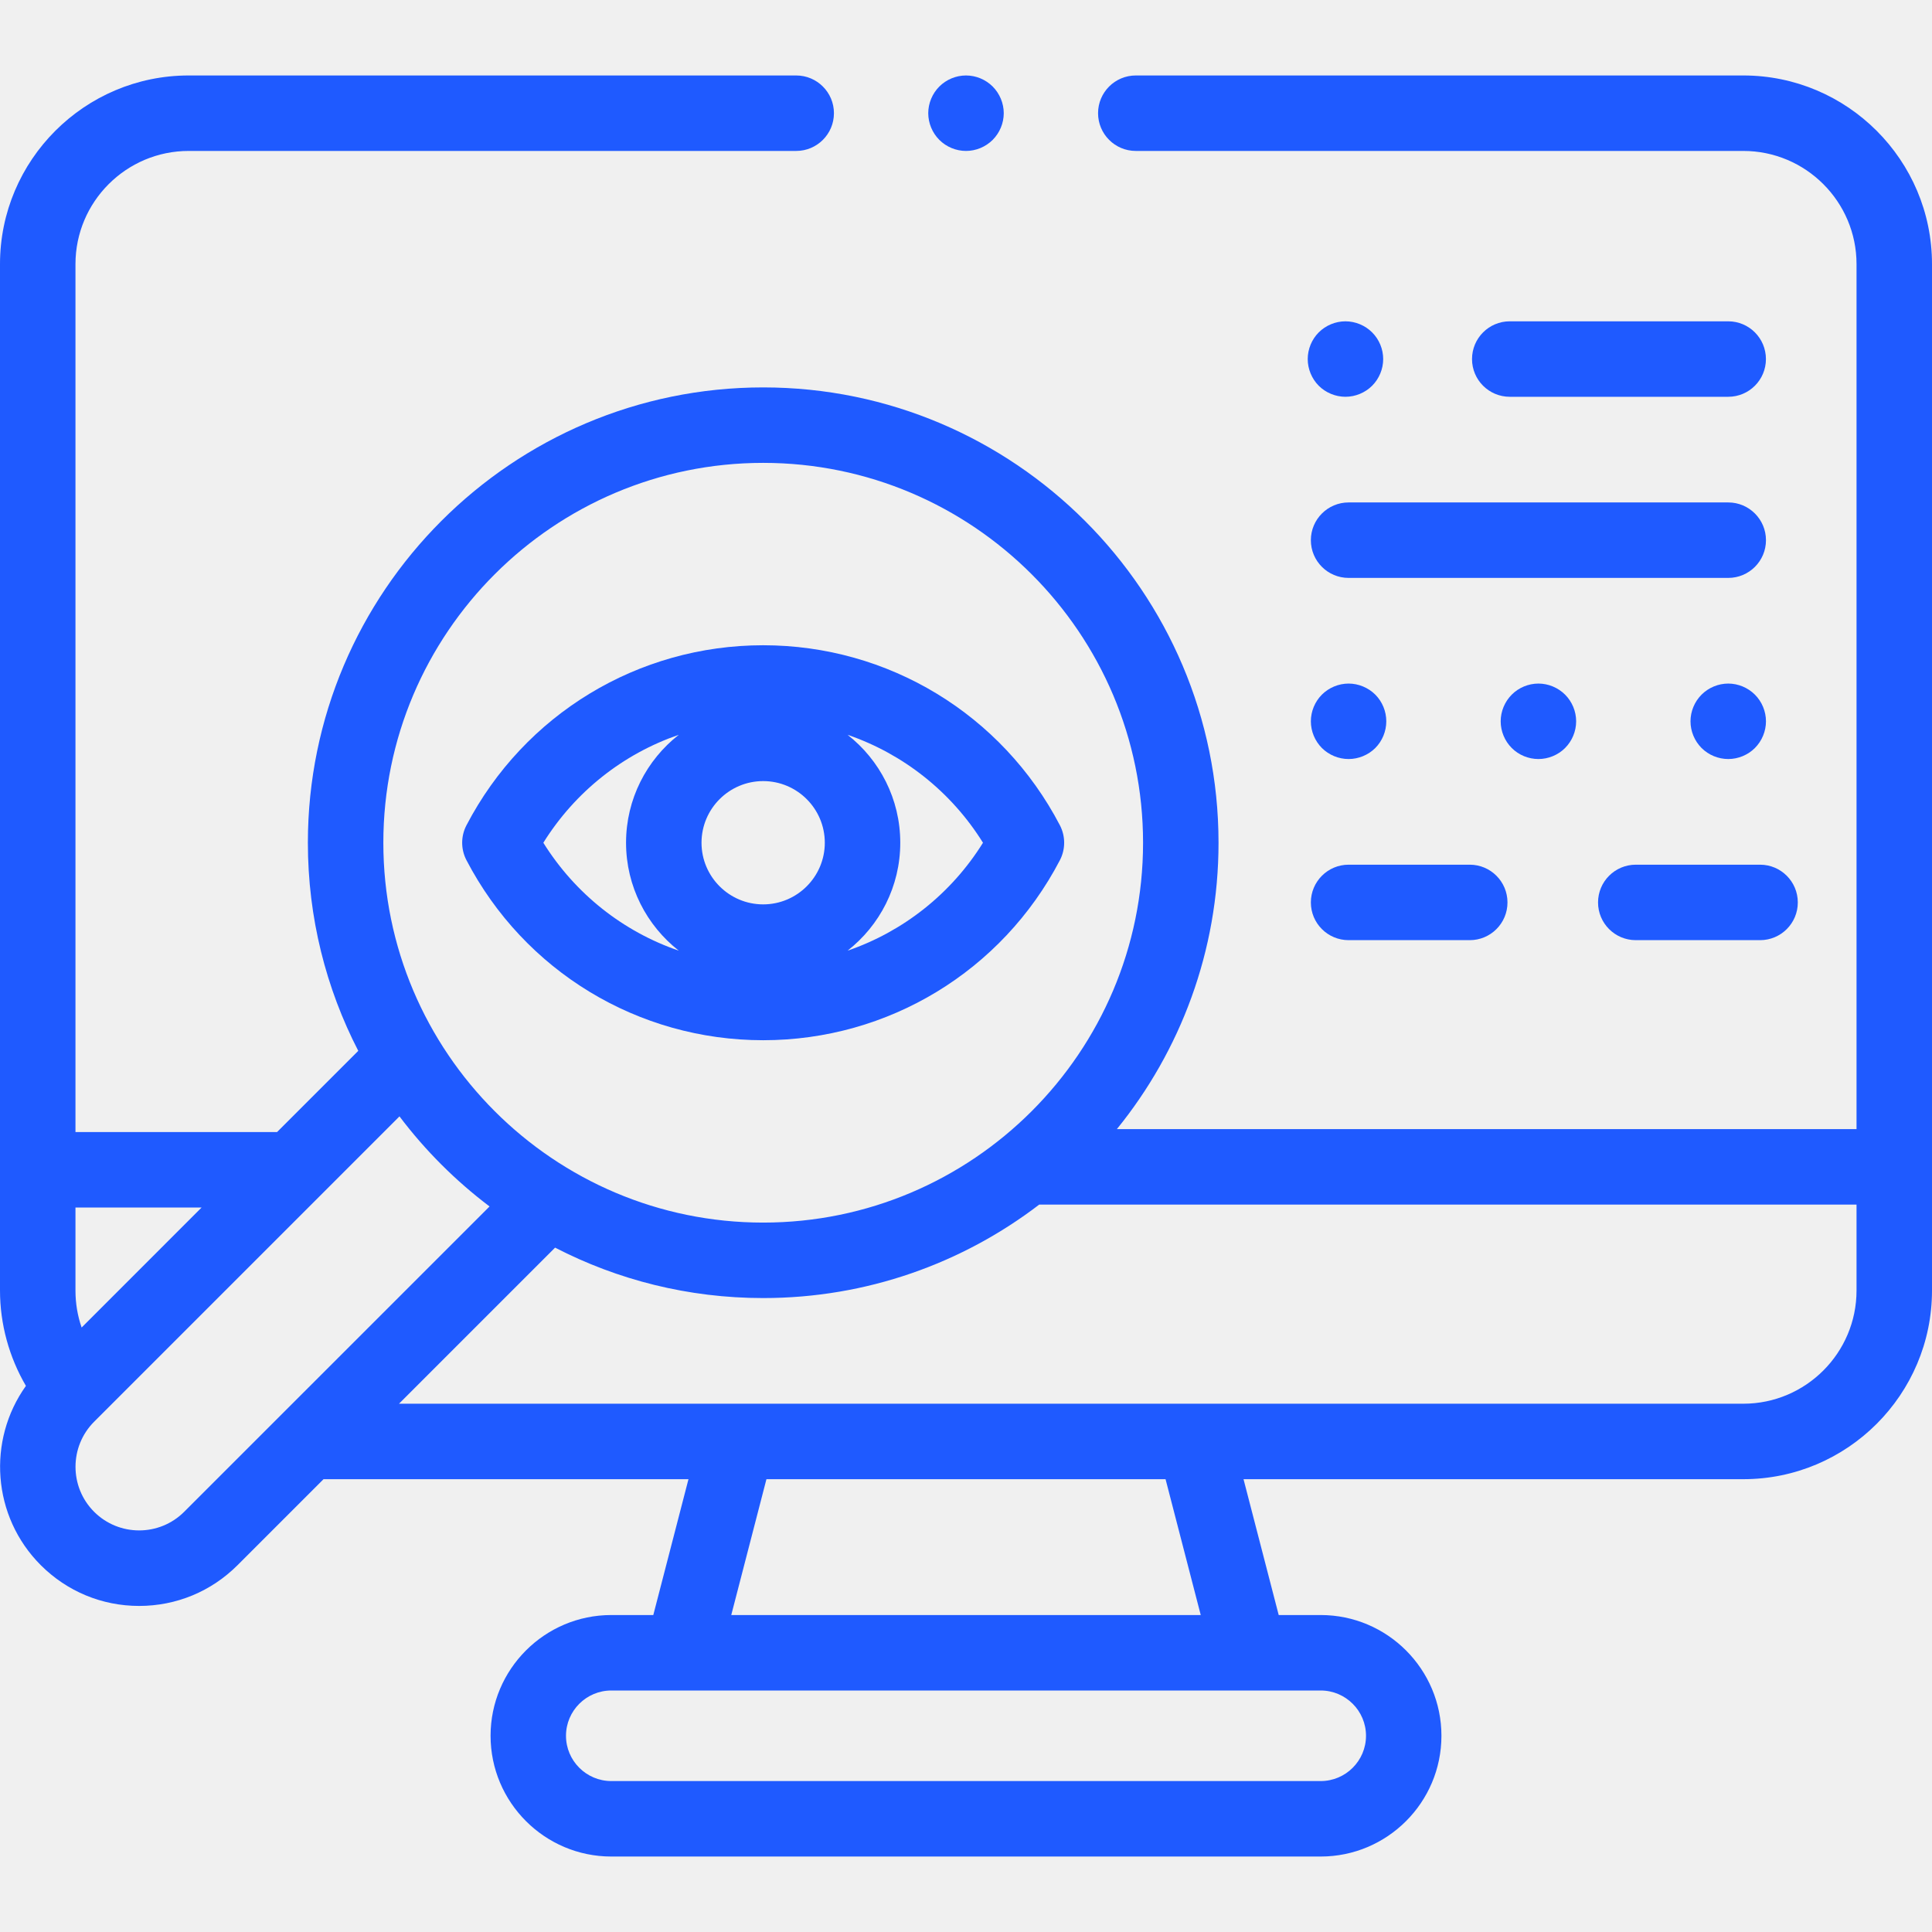
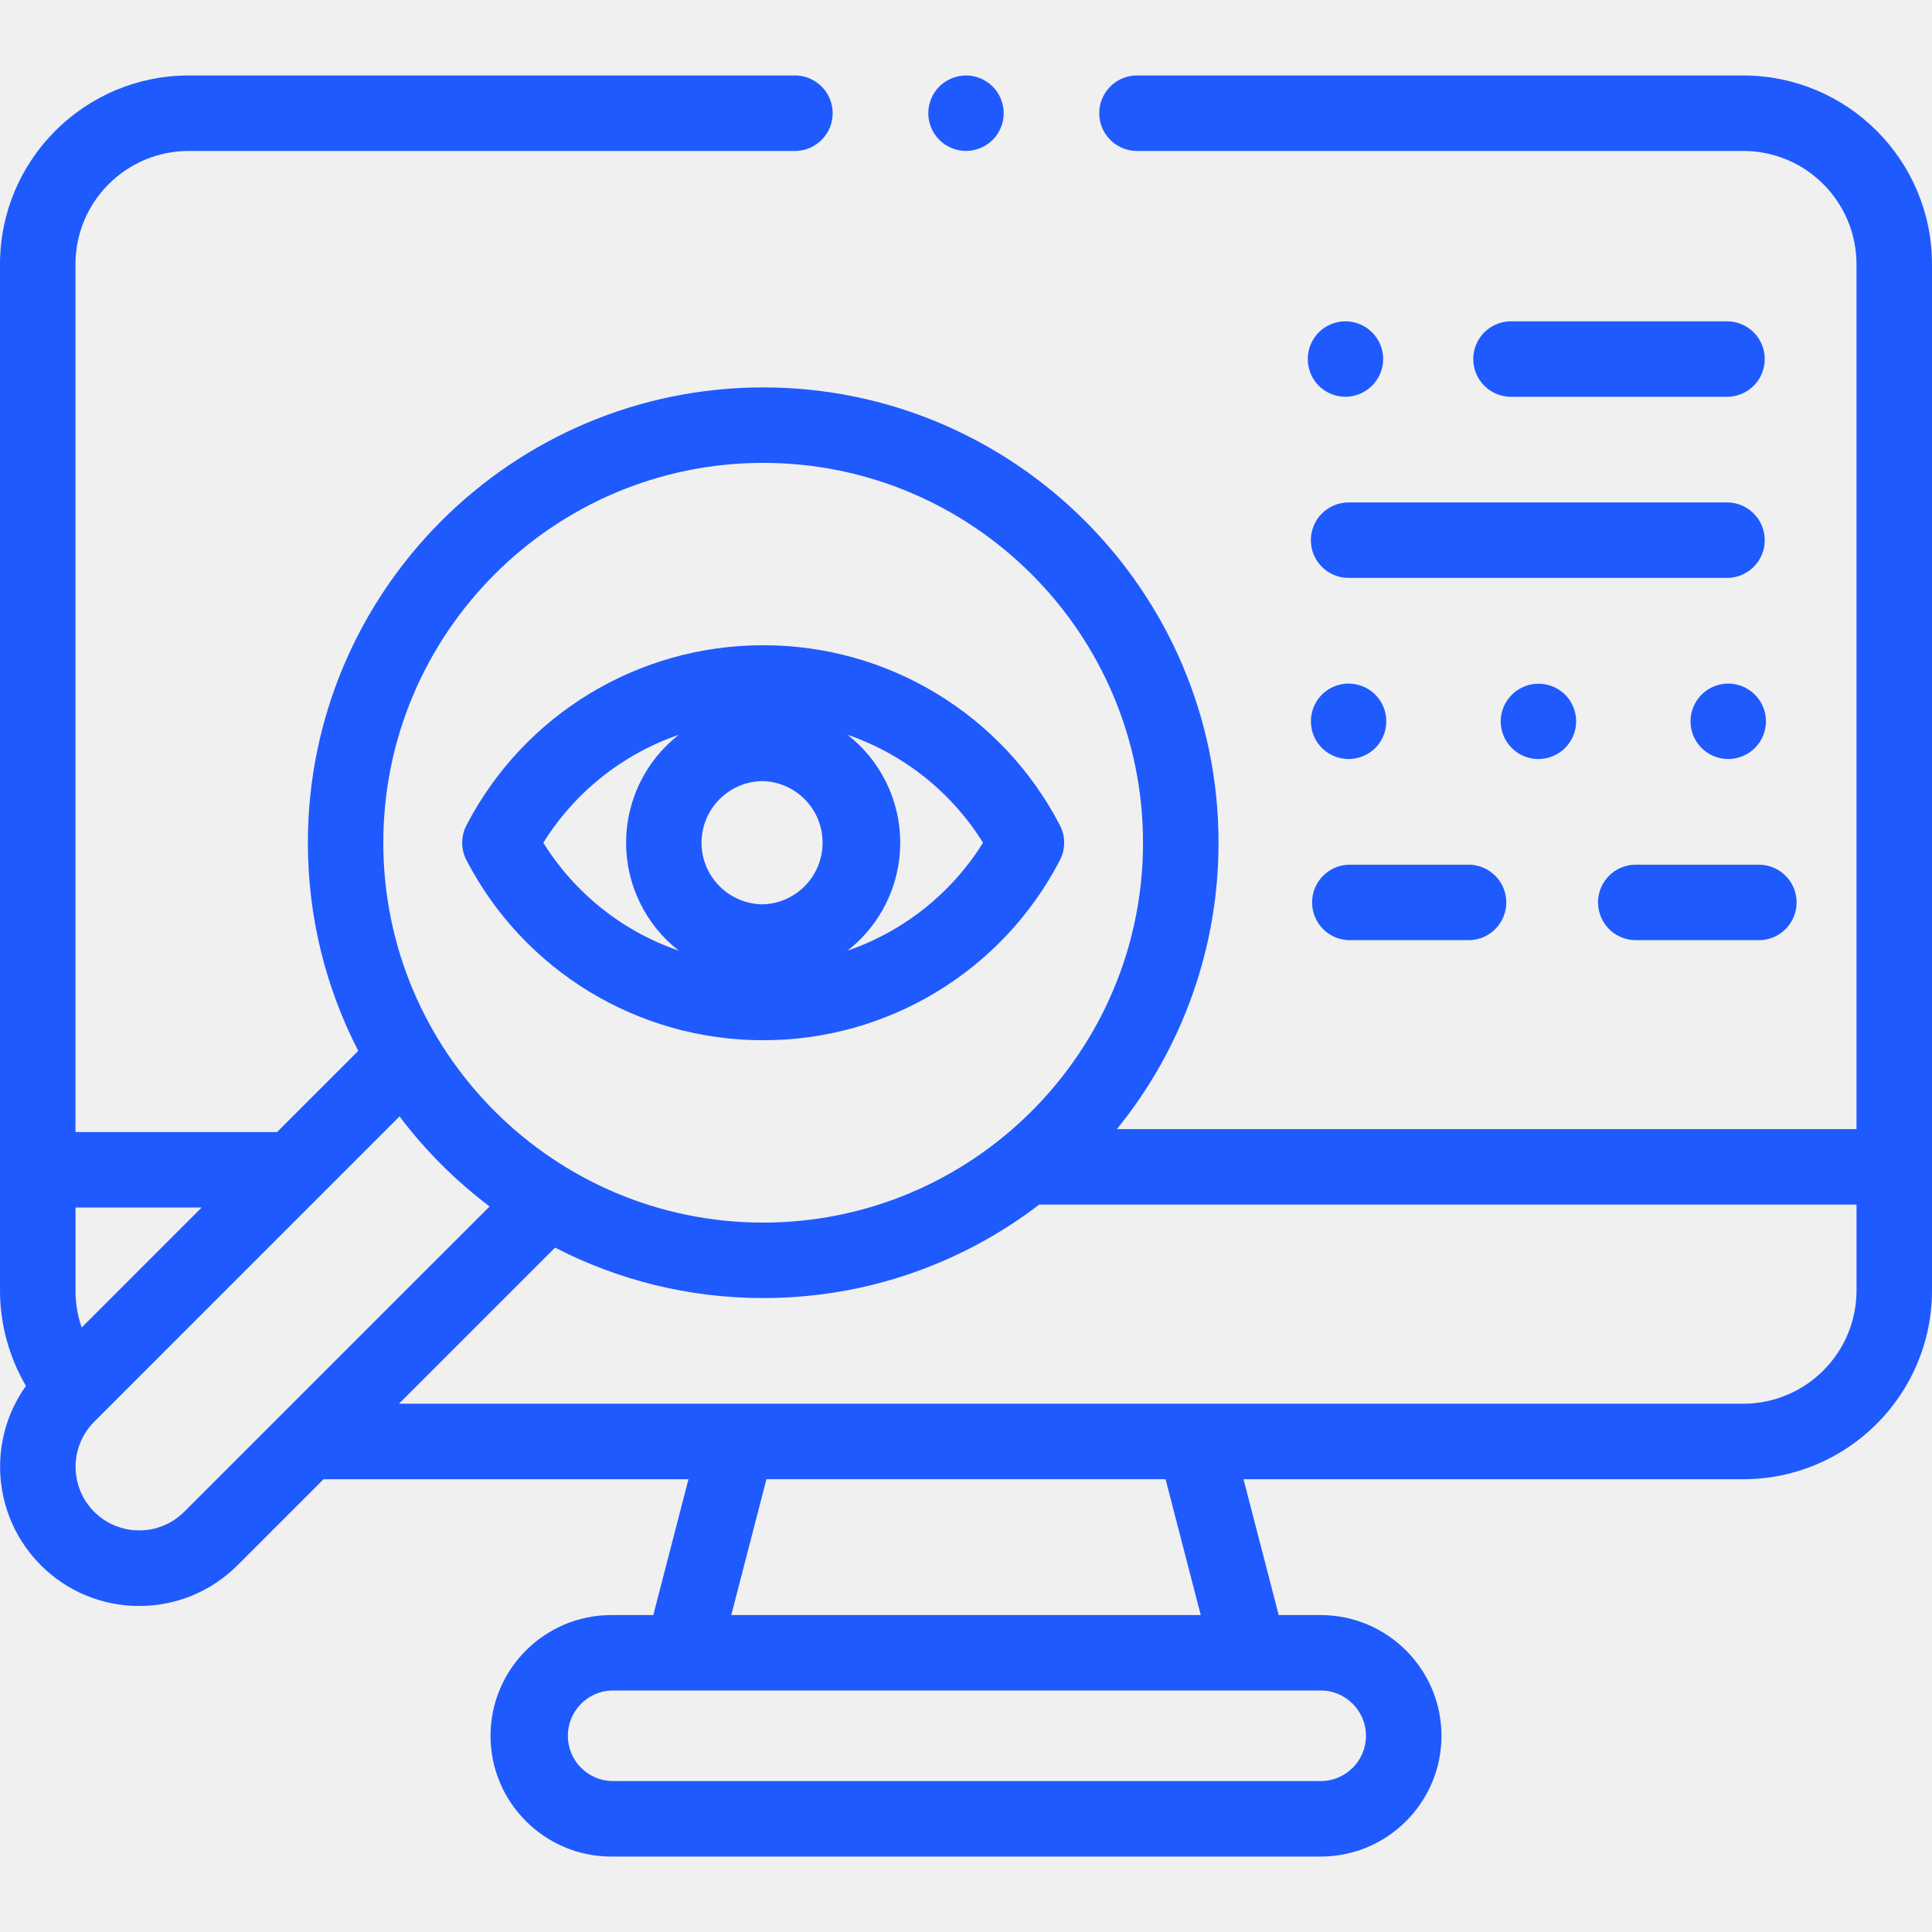
<svg xmlns="http://www.w3.org/2000/svg" width="48" height="48" viewBox="0 0 48 48" fill="none">
-   <g clip-path="url(#clip0_1042_2916)">
-     <path d="M43.312 1.875H28.219C27.701 1.875 27.281 2.295 27.281 2.812C27.281 3.33 27.701 3.75 28.219 3.75H43.312C44.863 3.75 46.125 5.012 46.125 6.562V28.053H27.748C29.326 26.108 30.274 23.631 30.274 20.938C30.274 14.7 25.199 9.625 18.961 9.625C12.724 9.625 7.649 14.7 7.649 20.938C7.649 22.799 8.101 24.557 8.901 26.108L6.884 28.125H1.875V6.562C1.875 5.012 3.137 3.75 4.688 3.75H19.781C20.299 3.75 20.719 3.33 20.719 2.812C20.719 2.295 20.299 1.875 19.781 1.875H4.688C2.103 1.875 0 3.978 0 6.562V32.062C0 32.896 0.226 33.717 0.644 34.432C-0.321 35.782 -0.198 37.675 1.013 38.886C1.666 39.539 2.534 39.899 3.457 39.899C4.381 39.899 5.249 39.539 5.902 38.886L8.038 36.75H17.105L16.231 40.125H15.188C13.533 40.125 12.188 41.471 12.188 43.125C12.188 44.779 13.533 46.125 15.188 46.125H32.812C34.467 46.125 35.812 44.779 35.812 43.125C35.812 41.471 34.467 40.125 32.812 40.125H31.769L30.895 36.75H43.312C45.897 36.75 48 34.647 48 32.062V6.562C48 3.978 45.897 1.875 43.312 1.875ZM18.961 11.5C24.165 11.5 28.399 15.734 28.399 20.938C28.399 26.141 24.165 30.375 18.961 30.375C13.757 30.375 9.524 26.141 9.524 20.938C9.524 15.734 13.757 11.5 18.961 11.5ZM5.009 30L2.028 32.982C1.927 32.69 1.875 32.381 1.875 32.062V30H5.009ZM4.576 37.56C3.959 38.177 2.956 38.177 2.338 37.56C1.722 36.944 1.722 35.94 2.338 35.323L9.925 27.736C10.563 28.582 11.317 29.335 12.163 29.974L4.576 37.56ZM33.938 43.125C33.938 43.745 33.433 44.25 32.812 44.25H15.188C14.567 44.25 14.062 43.745 14.062 43.125C14.062 42.505 14.567 42 15.188 42H32.812C33.433 42 33.938 42.505 33.938 43.125ZM29.832 40.125H18.168L19.042 36.75H28.958L29.832 40.125ZM43.312 34.875H9.913L13.791 30.997C15.341 31.798 17.099 32.25 18.961 32.25C21.537 32.25 23.915 31.384 25.819 29.928H46.125V32.062C46.125 33.613 44.863 34.875 43.312 34.875Z" fill="#1F5AFF" />
-     <path d="M18.961 25.844C22.068 25.844 24.893 24.13 26.333 21.371C26.474 21.099 26.474 20.776 26.333 20.504C24.893 17.745 22.068 16.031 18.961 16.031C15.853 16.031 13.028 17.745 11.589 20.504C11.447 20.776 11.447 21.099 11.589 21.371C13.028 24.13 15.853 25.844 18.961 25.844ZM18.961 19.406C19.805 19.406 20.492 20.093 20.492 20.938C20.492 21.782 19.805 22.469 18.961 22.469C18.116 22.469 17.429 21.782 17.429 20.938C17.429 20.093 18.116 19.406 18.961 19.406ZM24.422 20.938C23.631 22.208 22.438 23.145 21.058 23.619C21.854 22.995 22.367 22.025 22.367 20.938C22.367 19.85 21.854 18.88 21.058 18.256C22.438 18.73 23.631 19.667 24.422 20.938ZM16.864 18.256C16.067 18.88 15.554 19.85 15.554 20.938C15.554 22.025 16.068 22.995 16.864 23.619C15.483 23.145 14.291 22.208 13.499 20.938C14.291 19.667 15.483 18.73 16.864 18.256Z" fill="#1F5AFF" />
-     <path d="M32.568 13.421C32.568 13.939 32.988 14.358 33.506 14.358H42.938C43.455 14.358 43.875 13.939 43.875 13.421C43.875 12.903 43.455 12.483 42.938 12.483H33.506C32.988 12.483 32.568 12.903 32.568 13.421Z" fill="#1F5AFF" />
-     <path d="M42.937 9.858C43.455 9.858 43.874 9.439 43.874 8.921C43.874 8.403 43.455 7.983 42.937 7.983H37.51C36.992 7.983 36.572 8.403 36.572 8.921C36.572 9.439 36.992 9.858 37.51 9.858H42.937Z" fill="#1F5AFF" />
-     <path d="M33.427 7.983C33.18 7.983 32.938 8.084 32.764 8.258C32.59 8.432 32.49 8.674 32.49 8.921C32.49 9.167 32.59 9.409 32.764 9.584C32.939 9.758 33.181 9.858 33.427 9.858C33.674 9.858 33.915 9.758 34.09 9.584C34.265 9.409 34.365 9.167 34.365 8.921C34.365 8.674 34.265 8.432 34.09 8.258C33.916 8.084 33.674 7.983 33.427 7.983Z" fill="#1F5AFF" />
-     <path d="M43.6 18.584C43.775 18.409 43.875 18.167 43.875 17.921C43.875 17.674 43.775 17.433 43.6 17.258C43.426 17.084 43.184 16.983 42.938 16.983C42.69 16.983 42.449 17.084 42.275 17.258C42.1 17.433 42 17.674 42 17.921C42 18.168 42.1 18.408 42.275 18.584C42.449 18.758 42.691 18.858 42.938 18.858C43.184 18.858 43.426 18.758 43.6 18.584Z" fill="#1F5AFF" />
-     <path d="M38.222 18.858C38.468 18.858 38.71 18.758 38.884 18.584C39.059 18.409 39.159 18.167 39.159 17.921C39.159 17.674 39.059 17.433 38.884 17.258C38.71 17.084 38.468 16.983 38.222 16.983C37.974 16.983 37.732 17.084 37.559 17.258C37.385 17.433 37.284 17.673 37.284 17.921C37.284 18.168 37.384 18.409 37.559 18.584C37.732 18.758 37.974 18.858 38.222 18.858Z" fill="#1F5AFF" />
-     <path d="M34.169 18.584C34.343 18.409 34.442 18.167 34.442 17.921C34.442 17.673 34.343 17.433 34.169 17.258C33.994 17.084 33.752 16.983 33.506 16.983C33.258 16.983 33.017 17.084 32.842 17.258C32.668 17.433 32.568 17.673 32.568 17.921C32.568 18.168 32.668 18.409 32.842 18.584C33.017 18.758 33.258 18.858 33.506 18.858C33.752 18.858 33.994 18.758 34.169 18.584Z" fill="#1F5AFF" />
-     <path d="M33.506 23.358H36.516C37.033 23.358 37.453 22.939 37.453 22.421C37.453 21.903 37.033 21.483 36.516 21.483H33.506C32.988 21.483 32.568 21.903 32.568 22.421C32.568 22.939 32.988 23.358 33.506 23.358Z" fill="#1F5AFF" />
-     <path d="M39.703 22.421C39.703 22.939 40.123 23.358 40.641 23.358H43.729C44.246 23.358 44.666 22.939 44.666 22.421C44.666 21.903 44.246 21.483 43.729 21.483H40.641C40.123 21.483 39.703 21.903 39.703 22.421Z" fill="#1F5AFF" />
-     <path d="M24 3.75C24.247 3.75 24.488 3.65 24.663 3.475C24.837 3.301 24.938 3.059 24.938 2.812C24.938 2.566 24.837 2.324 24.663 2.15C24.488 1.975 24.247 1.875 24 1.875C23.753 1.875 23.512 1.975 23.337 2.15C23.163 2.324 23.062 2.566 23.062 2.812C23.062 3.059 23.163 3.301 23.337 3.475C23.512 3.65 23.753 3.75 24 3.75Z" fill="#1F5AFF" />
+   <g clip-path="url(#clip0_1042_2916)" fill="#1F5AFF">
+     <path d="M43.313 1.875H28.218a.938.938 0 000 1.875h15.093a2.816 2.816 0 012.813 2.813v21.49H27.748a11.259 11.259 0 002.526-7.115c0-6.238-5.075-11.313-11.313-11.313-6.237 0-11.312 5.075-11.312 11.313 0 1.861.452 3.62 1.252 5.17l-2.017 2.017H1.875V6.562A2.816 2.816 0 014.688 3.75H19.78a.938.938 0 000-1.875H4.688A4.693 4.693 0 000 6.563v25.5c0 .833.226 1.654.644 2.37a3.463 3.463 0 00.369 4.453A3.435 3.435 0 003.457 39.9c.924 0 1.792-.36 2.445-1.013l2.136-2.136h9.067l-.874 3.375h-1.044c-1.654 0-3 1.346-3 3s1.346 3 3 3h17.626c1.654 0 3-1.346 3-3s-1.346-3-3-3h-1.044l-.874-3.375h12.418A4.693 4.693 0 0048 32.062v-25.5a4.693 4.693 0 00-4.688-4.687zM18.96 11.5c5.204 0 9.438 4.234 9.438 9.438 0 5.203-4.234 9.437-9.438 9.437-5.204 0-9.437-4.234-9.437-9.437 0-5.204 4.233-9.438 9.437-9.438zM5.01 30l-2.981 2.982a2.806 2.806 0 01-.153-.92V30H5.01zm-.433 7.56a1.584 1.584 0 01-2.237 0 1.584 1.584 0 010-2.237l7.586-7.587c.638.846 1.392 1.6 2.238 2.238L4.576 37.56zm29.361 5.565c0 .62-.504 1.125-1.124 1.125H15.186a1.126 1.126 0 01.001-2.25h17.626c.62 0 1.124.505 1.124 1.125zm-4.105-3H18.168l.874-3.375h9.916l.874 3.375zm13.48-5.25h-33.4l3.878-3.878c1.55.8 3.308 1.253 5.17 1.253 2.576 0 4.954-.866 6.858-2.322h20.306v2.134a2.816 2.816 0 01-2.813 2.813z" />
+     <path d="M18.96 25.844a8.292 8.292 0 007.373-4.473.938.938 0 000-.867 8.292 8.292 0 00-7.372-4.473 8.292 8.292 0 00-7.372 4.473.938.938 0 000 .867 8.292 8.292 0 007.372 4.473zm0-6.438a1.532 1.532 0 01.001 3.062 1.533 1.533 0 01-1.532-1.53c0-.845.687-1.532 1.532-1.532zm5.462 1.532a6.421 6.421 0 01-3.364 2.68 3.401 3.401 0 000-5.362 6.421 6.421 0 013.364 2.681zm-7.558-2.682a3.401 3.401 0 000 5.363 6.421 6.421 0 01-3.365-2.681 6.422 6.422 0 013.365-2.682zm15.704-4.836c0 .519.42.938.938.938h9.431a.938.938 0 000-1.875h-9.431a.938.938 0 00-.938.938zm10.369-3.562a.938.938 0 000-1.875H37.51a.938.938 0 000 1.875h5.427zm-9.51-1.875c-.247 0-.489.1-.663.275a.943.943 0 000 1.326.948.948 0 00.663.274.943.943 0 00.938-.937.94.94 0 00-.938-.938zM43.6 18.584a.944.944 0 00.275-.663c0-.247-.1-.488-.275-.663a.944.944 0 00-.663-.275c-.247 0-.488.1-.662.275a.944.944 0 00-.275.663c0 .247.1.487.275.663a.945.945 0 00.663.274c.246 0 .488-.1.662-.274zm-5.378.274c.246 0 .488-.1.662-.274a.944.944 0 00.275-.663c0-.247-.1-.488-.275-.663a.94.94 0 00-1.6.663.94.94 0 00.938.938zm-4.053-.274a.942.942 0 000-1.326.944.944 0 00-.663-.275c-.248 0-.49.1-.664.275a.942.942 0 000 1.326.947.947 0 00.664.274c.246 0 .488-.1.663-.274zm-.663 4.774h3.01a.938.938 0 000-1.875h-3.01a.938.938 0 000 1.875zm6.197-.938c0 .519.42.938.938.938h3.088a.938.938 0 000-1.875H40.64a.938.938 0 00-.938.938zM24 3.75c.247 0 .488-.1.663-.275a.944.944 0 00.274-.663c0-.246-.1-.488-.274-.662A.944.944 0 0024 1.875c-.247 0-.488.1-.663.275a.944.944 0 00-.274.663c0 .246.1.488.274.662A.944.944 0 0024 3.75z" />
  </g>
  <defs>
    <clipPath id="clip0_1042_2916">
-       <rect width="48" height="48" fill="white" />
+       <path fill="#fff" d="M0 0h48v48H0z" />
    </clipPath>
  </defs>
</svg>
